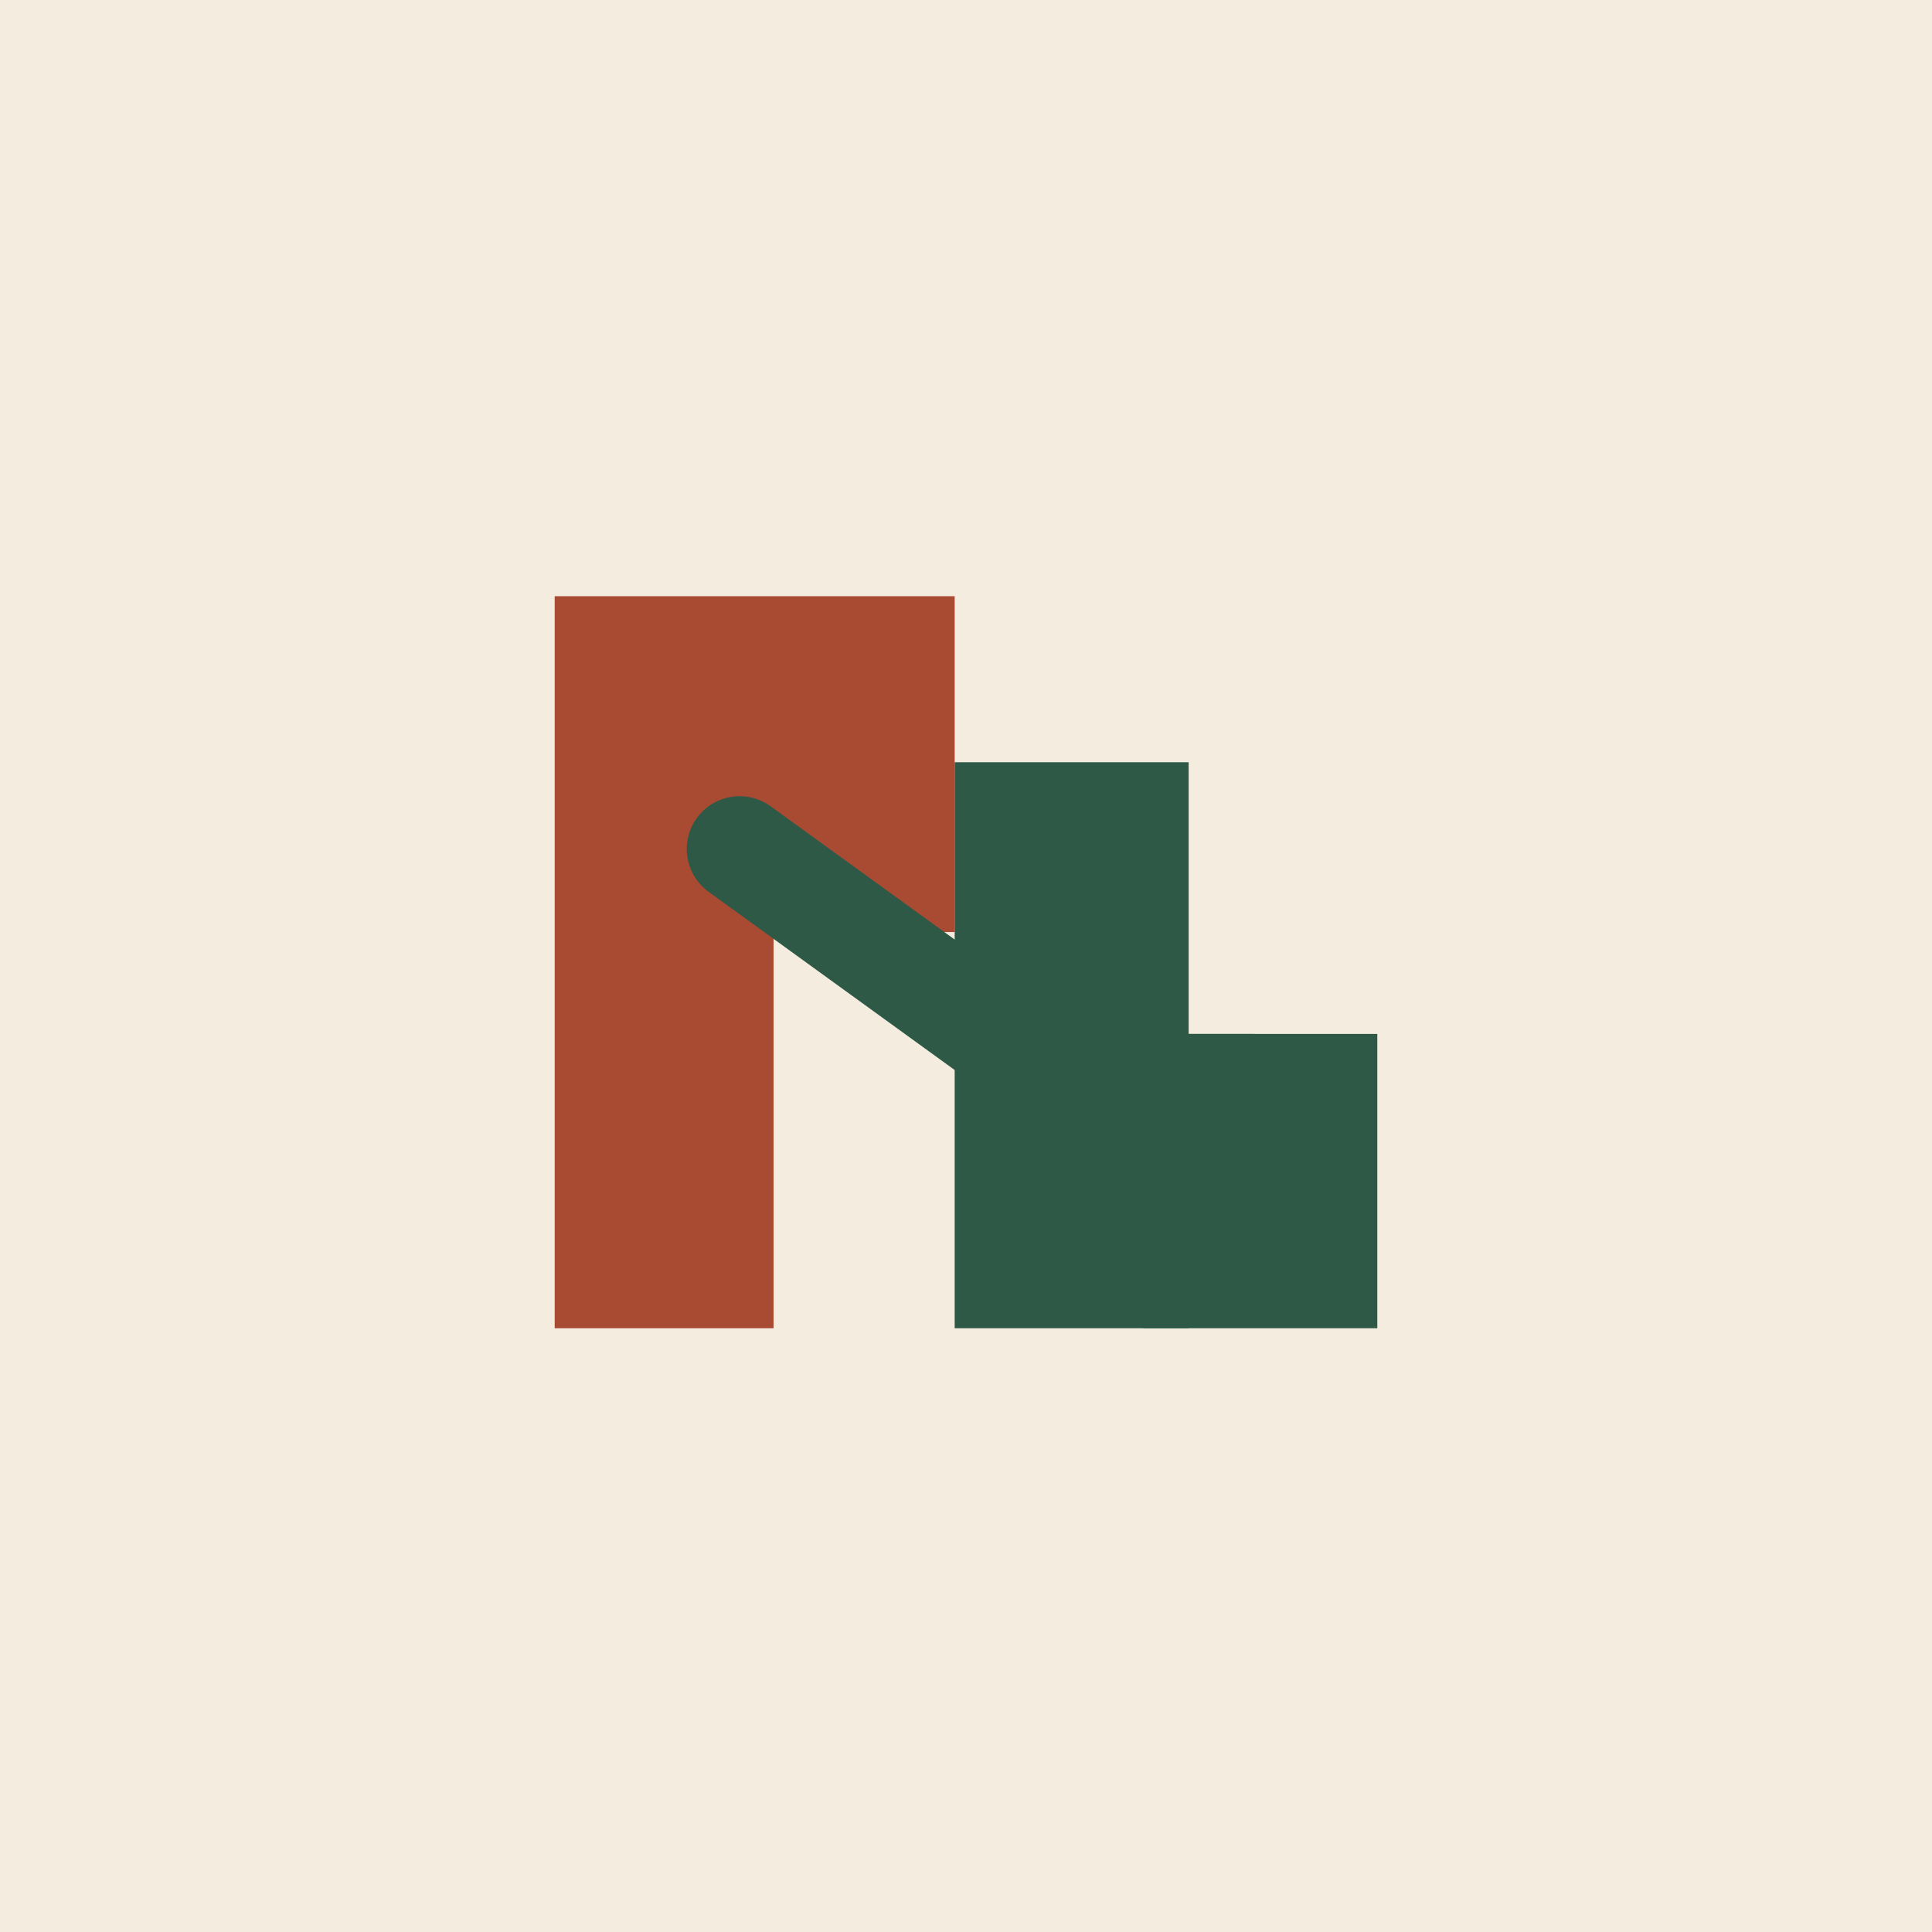
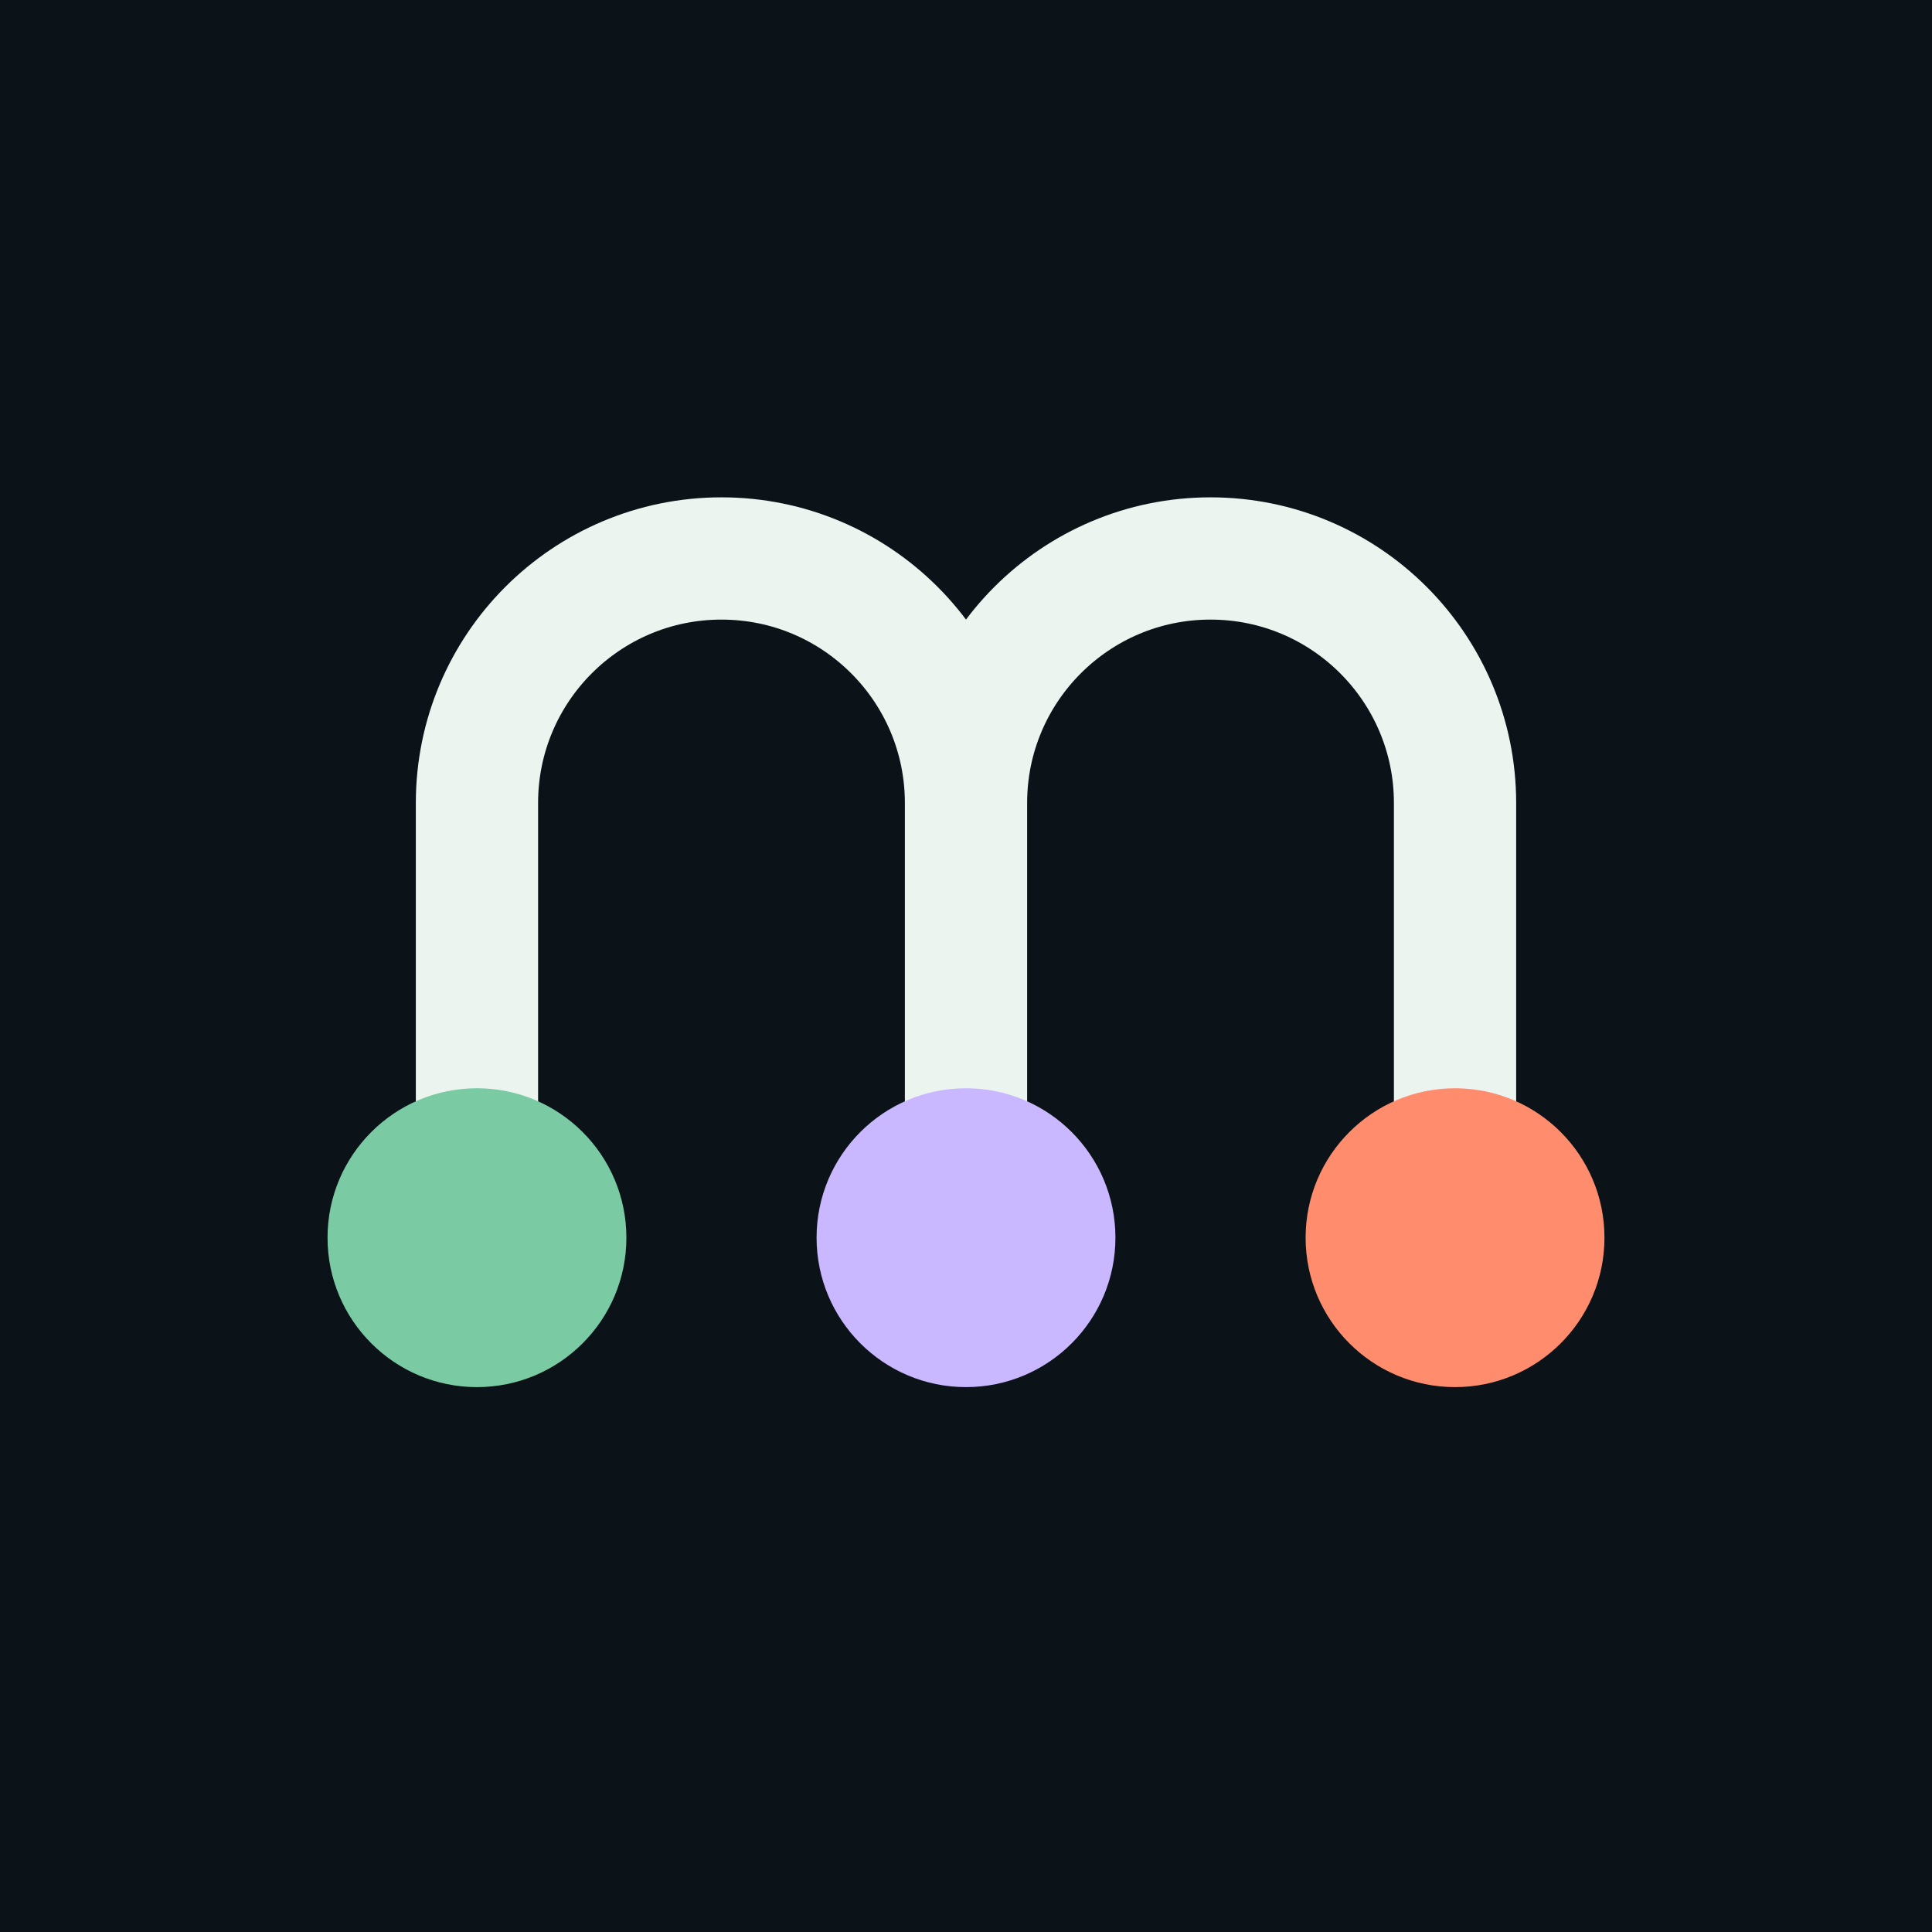
- <svg xmlns="http://www.w3.org/2000/svg" viewBox="0 0 512 512">
-   <rect width="512" height="512" fill="#f4ecdf" />
-   <path d="M147 158h106v89h-48v105h-58z" fill="#a94b32" />
-   <path d="M253 202h62v150h-62z" fill="#2e5947" />
-   <path d="M303 274h62v78h-62z" fill="#2e5947" />
-   <path d="M196 225l87 63h49" fill="none" stroke="#2e5947" stroke-width="28" stroke-linecap="round" />
+ <svg xmlns="http://www.w3.org/2000/svg" viewBox="0 0 64 64">
+   <rect width="64" height="64" fill="#0b1318" />
+   <g transform="translate(32 32) scale(0.9) translate(-32 -32)">
+     <path d="M14 42V26a9 9 0 0 1 18 0v16M32 26a9 9 0 0 1 18 0v16" fill="none" stroke="#ecf4ef" stroke-width="4.5" stroke-linecap="round" />
+     <circle cx="14" cy="42" r="5.5" fill="#7acaa4" />
+     <circle cx="32" cy="42" r="5.5" fill="#c9b8ff" />
+     <circle cx="50" cy="42" r="5.5" fill="#ff8d6d" />
+   </g>
</svg>
